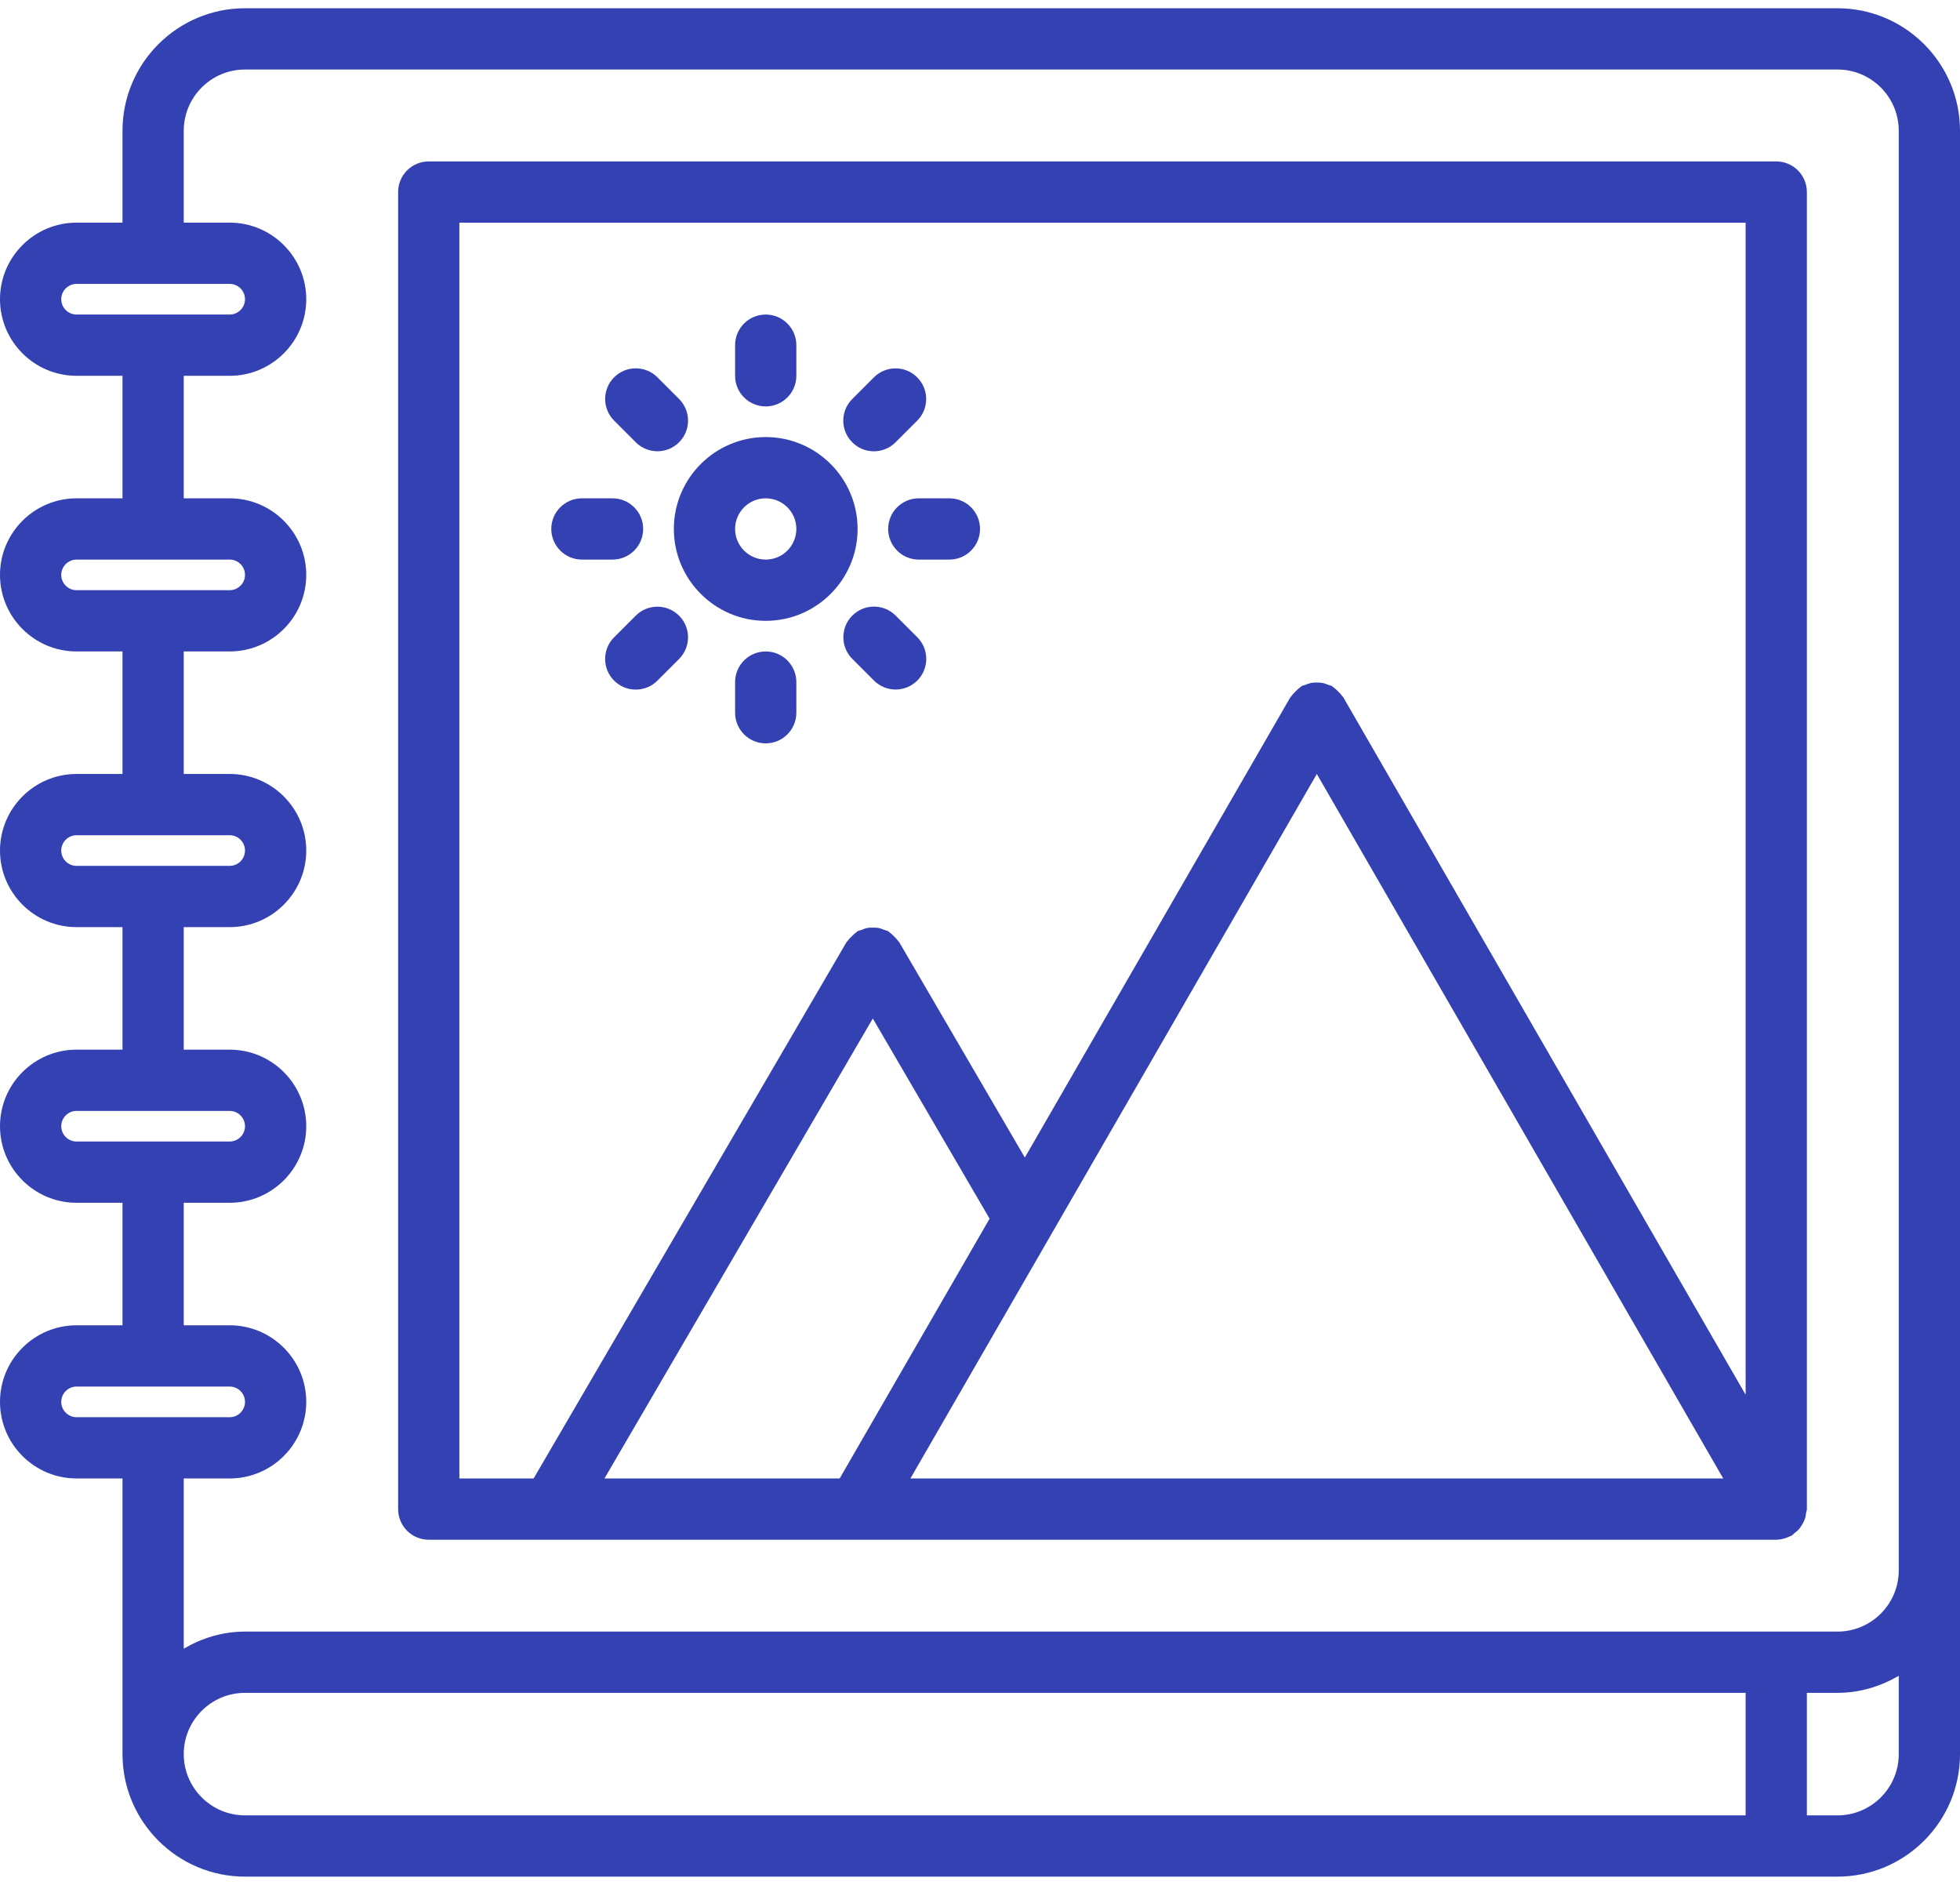
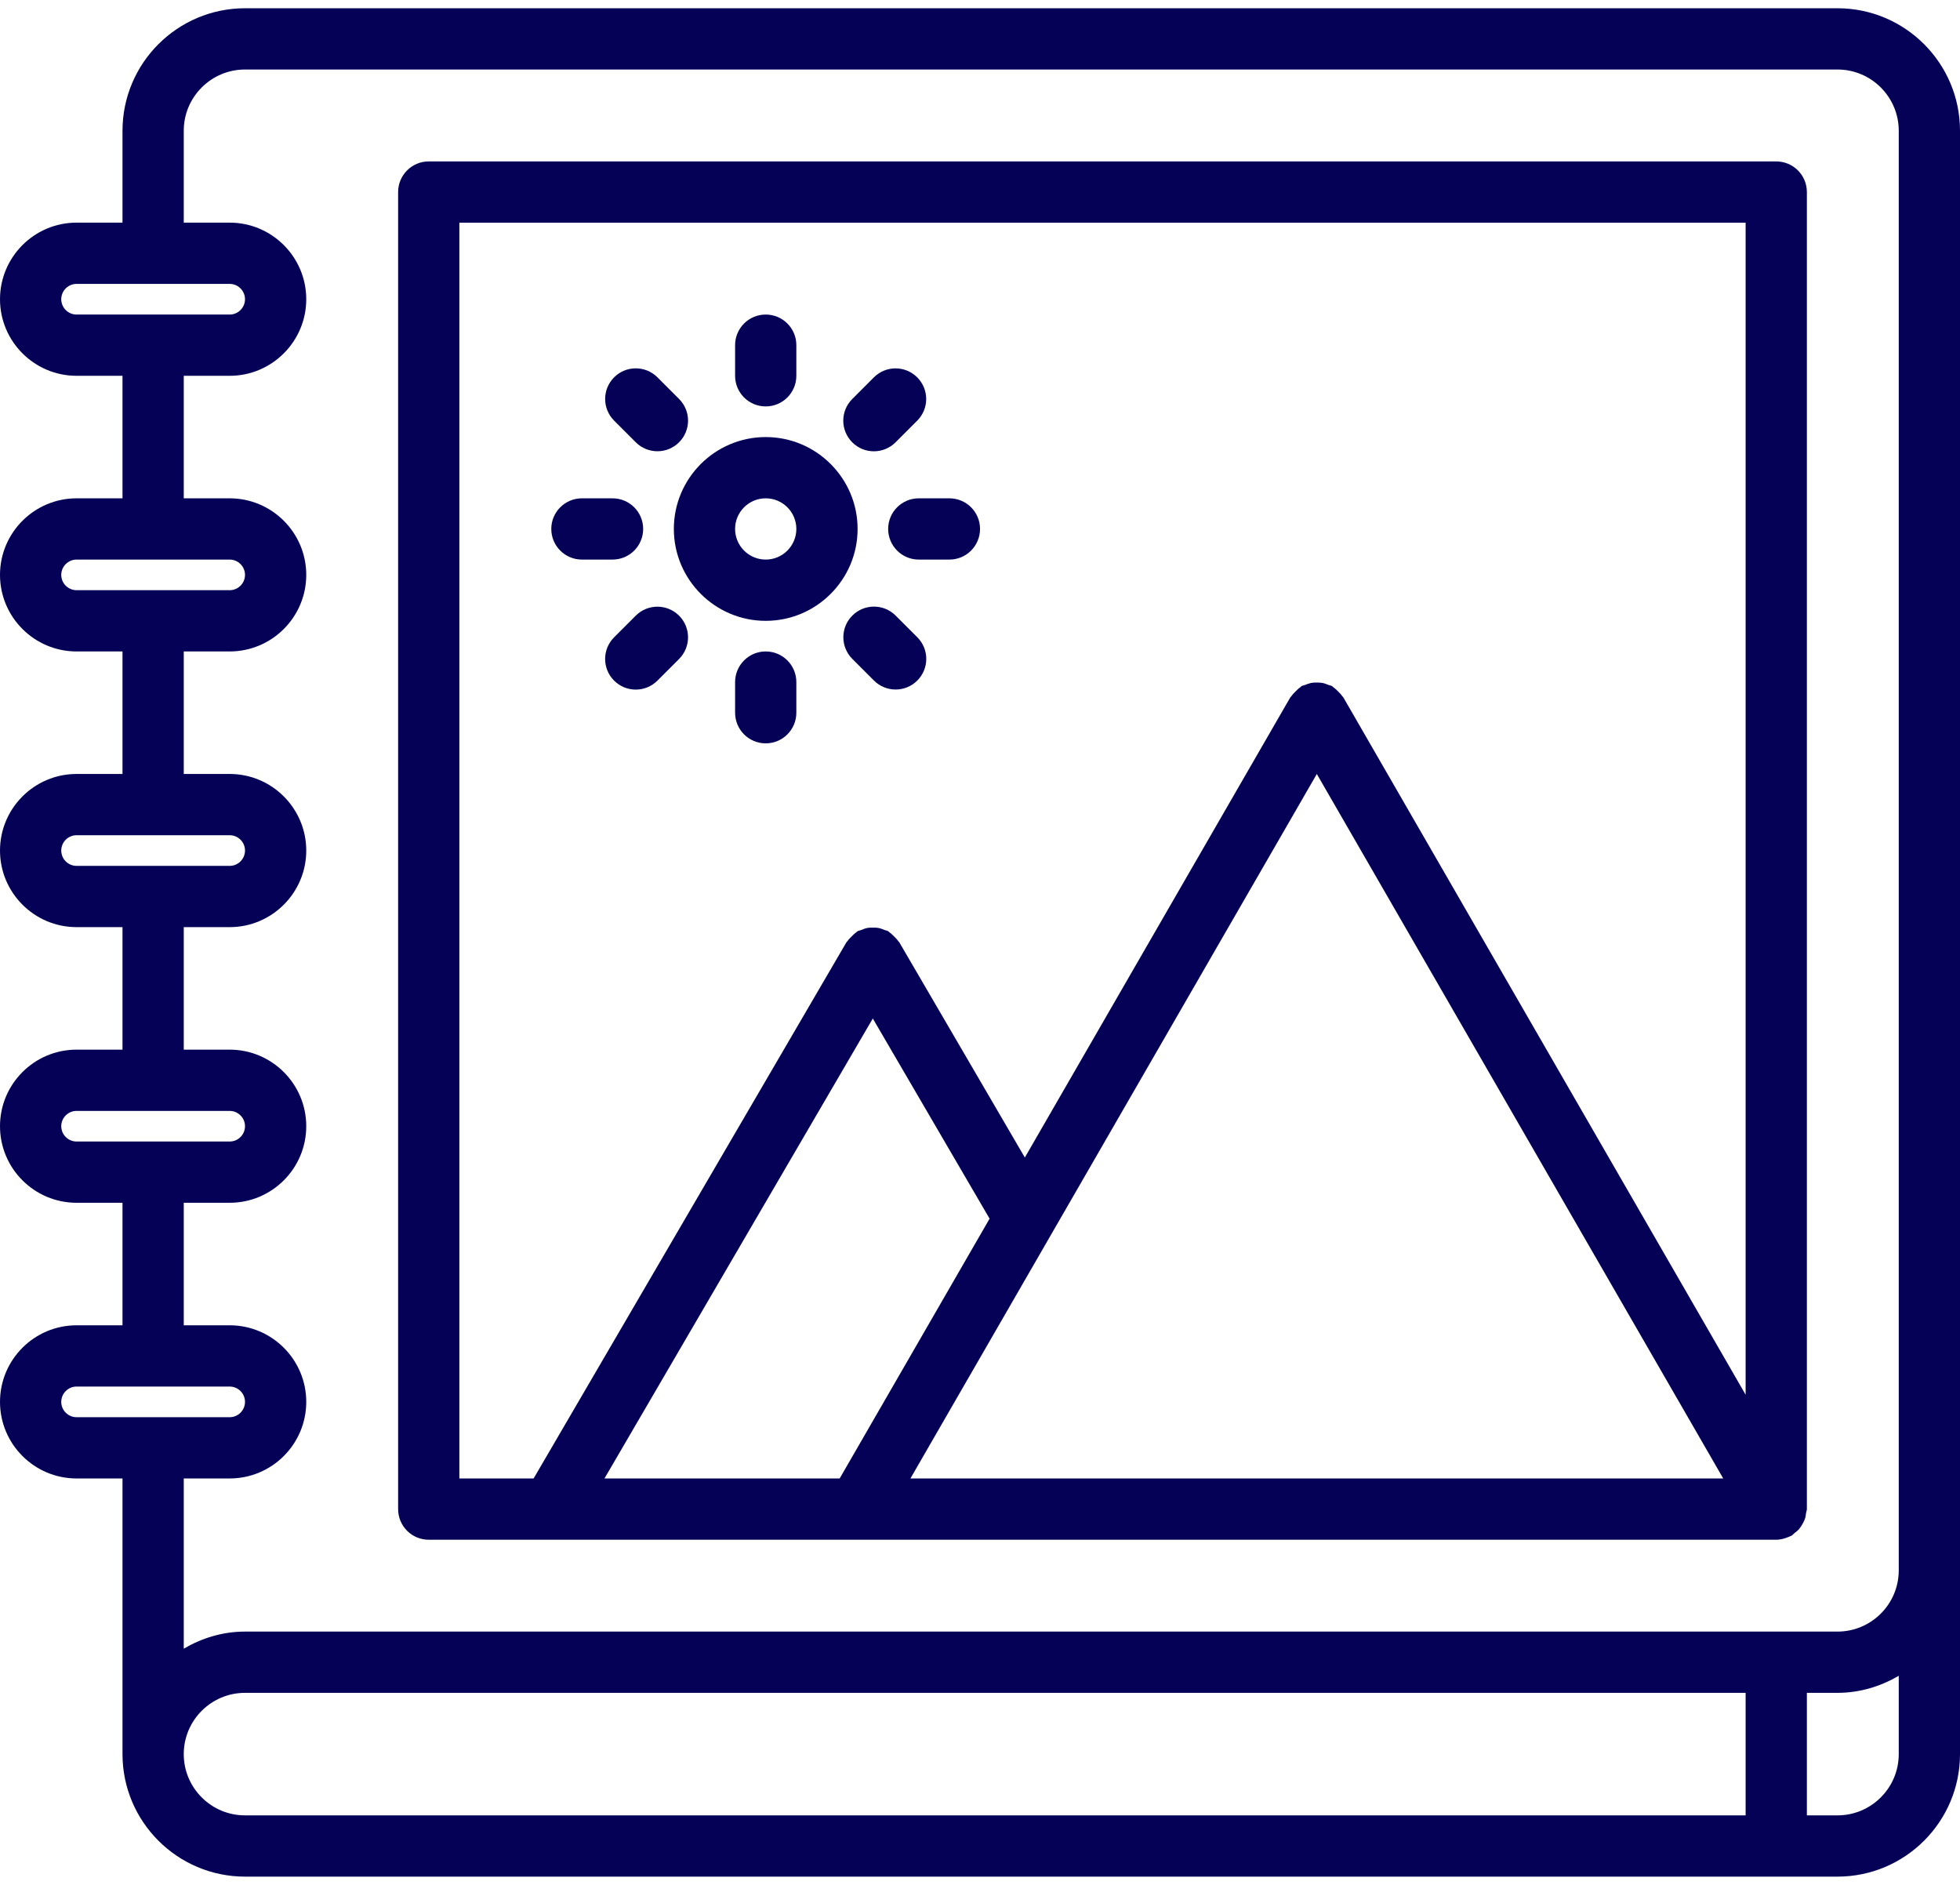
<svg xmlns="http://www.w3.org/2000/svg" width="104" height="100" viewBox="0 0 104 100" fill="none">
-   <path d="M97.5 0.438H13C9.415 0.438 6.5 3.353 6.5 6.938V11.812H4.062C1.822 11.812 0 13.636 0 15.875C0 18.114 1.822 19.938 4.062 19.938H6.5V26.438H4.062C1.822 26.438 0 28.261 0 30.5C0 32.739 1.822 34.562 4.062 34.562H6.5V41.062H4.062C1.822 41.062 0 42.886 0 45.125C0 47.364 1.822 49.188 4.062 49.188H6.5V55.688H4.062C1.822 55.688 0 57.509 0 59.75C0 61.991 1.822 63.812 4.062 63.812H6.5V70.312H4.062C1.822 70.312 0 72.134 0 74.375C0 76.616 1.822 78.438 4.062 78.438H6.5V93.062C6.5 96.647 9.415 99.562 13 99.562H97.5C101.085 99.562 104 96.647 104 93.062V83.312V6.938C104 3.353 101.085 0.438 97.5 0.438ZM3.25 15.875C3.25 15.427 3.616 15.062 4.062 15.062H12.188C12.634 15.062 13 15.427 13 15.875C13 16.323 12.634 16.688 12.188 16.688H4.062C3.616 16.688 3.25 16.323 3.25 15.875ZM3.25 30.5C3.25 30.052 3.616 29.688 4.062 29.688H12.188C12.634 29.688 13 30.052 13 30.5C13 30.948 12.634 31.312 12.188 31.312H4.062C3.616 31.312 3.25 30.948 3.25 30.5ZM3.25 45.125C3.25 44.676 3.616 44.312 4.062 44.312H12.188C12.634 44.312 13 44.676 13 45.125C13 45.574 12.634 45.938 12.188 45.938H4.062C3.616 45.938 3.25 45.574 3.25 45.125ZM3.25 59.75C3.25 59.303 3.616 58.938 4.062 58.938H12.188C12.634 58.938 13 59.303 13 59.75C13 60.197 12.634 60.562 12.188 60.562H4.062C3.616 60.562 3.25 60.197 3.25 59.75ZM3.25 74.375C3.25 73.928 3.616 73.562 4.062 73.562H12.188C12.634 73.562 13 73.928 13 74.375C13 74.822 12.634 75.188 12.188 75.188H4.062C3.616 75.188 3.25 74.822 3.25 74.375ZM12.188 78.438C14.428 78.438 16.25 76.616 16.25 74.375C16.25 72.134 14.428 70.312 12.188 70.312H9.75V63.812H12.188C14.428 63.812 16.25 61.991 16.25 59.75C16.25 57.509 14.428 55.688 12.188 55.688H9.75V49.188H12.188C14.428 49.188 16.25 47.364 16.25 45.125C16.25 42.886 14.428 41.062 12.188 41.062H9.75V34.562H12.188C14.428 34.562 16.25 32.739 16.25 30.5C16.25 28.261 14.428 26.438 12.188 26.438H9.75V19.938H12.188C14.428 19.938 16.25 18.114 16.25 15.875C16.25 13.636 14.428 11.812 12.188 11.812H9.75V6.938C9.75 5.145 11.208 3.688 13 3.688H97.5C99.292 3.688 100.75 5.145 100.75 6.938V83.312C100.75 85.105 99.292 86.562 97.5 86.562H13C11.812 86.562 10.71 86.907 9.75 87.468V78.438H12.188ZM9.75 93.062C9.75 91.27 11.208 89.812 13 89.812H92.625V96.312H13C11.208 96.312 9.75 94.855 9.75 93.062ZM97.5 96.312H95.875V89.812H97.5C98.688 89.812 99.79 89.468 100.75 88.907V93.062C100.75 94.855 99.292 96.312 97.5 96.312Z" fill="#3441B2" />
-   <path d="M22.75 81.689H94.25H94.252C94.439 81.689 94.625 81.644 94.809 81.577C94.855 81.559 94.9 81.543 94.944 81.522C94.981 81.503 95.025 81.495 95.062 81.473C95.123 81.439 95.16 81.381 95.214 81.34C95.305 81.272 95.389 81.205 95.464 81.119C95.532 81.04 95.582 80.953 95.635 80.866C95.686 80.775 95.735 80.69 95.768 80.591C95.805 80.484 95.82 80.373 95.834 80.26C95.844 80.191 95.875 80.133 95.875 80.064V10.19C95.875 9.292 95.149 8.564 94.25 8.564H22.75C21.851 8.564 21.125 9.292 21.125 10.19V80.064C21.125 80.963 21.851 81.689 22.75 81.689ZM46.312 54.035L52.509 64.655L44.554 78.438H32.074L46.312 54.035ZM69.872 41.063L91.437 78.439H48.308L69.872 41.063ZM24.375 11.815H92.625V73.997L71.279 36.999C71.263 36.969 71.235 36.955 71.216 36.927C71.154 36.833 71.074 36.757 70.993 36.675C70.917 36.602 70.847 36.528 70.759 36.471C70.73 36.451 70.713 36.42 70.683 36.402C70.619 36.367 70.549 36.363 70.484 36.336C70.382 36.294 70.284 36.255 70.177 36.233C70.075 36.214 69.974 36.211 69.87 36.212C69.768 36.212 69.667 36.214 69.565 36.233C69.456 36.255 69.357 36.295 69.254 36.337C69.191 36.363 69.123 36.367 69.061 36.402C69.03 36.42 69.015 36.45 68.986 36.469C68.897 36.528 68.824 36.602 68.749 36.679C68.668 36.758 68.59 36.835 68.529 36.926C68.512 36.953 68.484 36.969 68.466 36.997L54.379 61.411L47.717 49.992C47.7 49.965 47.674 49.952 47.656 49.924C47.598 49.833 47.518 49.758 47.44 49.68C47.362 49.604 47.291 49.528 47.203 49.469C47.175 49.451 47.162 49.423 47.133 49.407C47.07 49.37 46.998 49.367 46.932 49.339C46.829 49.297 46.732 49.255 46.623 49.235C46.52 49.214 46.42 49.214 46.316 49.214C46.213 49.214 46.113 49.214 46.009 49.235C45.901 49.256 45.804 49.297 45.703 49.339C45.635 49.367 45.563 49.371 45.498 49.407C45.469 49.423 45.455 49.453 45.427 49.471C45.339 49.528 45.269 49.604 45.193 49.677C45.113 49.757 45.034 49.831 44.974 49.924C44.956 49.95 44.93 49.963 44.913 49.991L28.314 78.439H24.375V11.815Z" fill="#3441B2" />
-   <path d="M40.63 32.938C43.318 32.938 45.505 30.75 45.505 28.062C45.505 25.375 43.318 23.188 40.63 23.188C37.942 23.188 35.755 25.375 35.755 28.062C35.755 30.75 37.942 32.938 40.63 32.938ZM40.63 26.438C41.527 26.438 42.255 27.167 42.255 28.062C42.255 28.958 41.527 29.688 40.63 29.688C39.733 29.688 39.005 28.958 39.005 28.062C39.005 27.167 39.733 26.438 40.63 26.438Z" fill="#3441B2" />
-   <path d="M40.63 21.562C41.529 21.562 42.255 20.834 42.255 19.938V18.312C42.255 17.416 41.529 16.688 40.63 16.688C39.731 16.688 39.005 17.416 39.005 18.312V19.938C39.005 20.836 39.731 21.562 40.63 21.562Z" fill="#3441B2" />
-   <path d="M40.63 34.562C39.731 34.562 39.005 35.291 39.005 36.188V37.812C39.005 38.709 39.731 39.438 40.63 39.438C41.529 39.438 42.255 38.709 42.255 37.812V36.188C42.255 35.291 41.529 34.562 40.63 34.562Z" fill="#3441B2" />
-   <path d="M33.735 23.465C34.052 23.782 34.468 23.941 34.884 23.941C35.3 23.941 35.716 23.782 36.032 23.465C36.668 22.83 36.668 21.803 36.032 21.167L34.884 20.018C34.248 19.383 33.221 19.383 32.586 20.018C31.951 20.654 31.951 21.681 32.586 22.316L33.735 23.465Z" fill="#3441B2" />
-   <path d="M47.523 32.659C46.888 32.024 45.861 32.024 45.226 32.659C44.59 33.294 44.59 34.322 45.226 34.957L46.374 36.106C46.691 36.423 47.107 36.582 47.523 36.582C47.939 36.582 48.355 36.423 48.672 36.106C49.308 35.47 49.308 34.443 48.672 33.808L47.523 32.659Z" fill="#3441B2" />
-   <path d="M30.877 29.688H32.502C33.401 29.688 34.127 28.959 34.127 28.062C34.127 27.166 33.401 26.438 32.502 26.438H30.877C29.978 26.438 29.252 27.166 29.252 28.062C29.252 28.959 29.978 29.688 30.877 29.688Z" fill="#3441B2" />
-   <path d="M47.127 28.062C47.127 28.959 47.853 29.688 48.752 29.688H50.377C51.276 29.688 52.002 28.959 52.002 28.062C52.002 27.166 51.276 26.438 50.377 26.438H48.752C47.853 26.438 47.127 27.166 47.127 28.062V28.062Z" fill="#3441B2" />
-   <path d="M33.734 32.663L32.585 33.812C31.95 34.447 31.95 35.474 32.585 36.11C32.902 36.427 33.318 36.586 33.734 36.586C34.15 36.586 34.566 36.427 34.883 36.11L36.032 34.961C36.667 34.325 36.667 33.298 36.032 32.663C35.396 32.028 34.368 32.028 33.734 32.663Z" fill="#3441B2" />
-   <path d="M46.37 23.943C46.786 23.943 47.203 23.784 47.519 23.467L48.668 22.318C49.304 21.683 49.304 20.656 48.668 20.02C48.033 19.385 47.006 19.385 46.37 20.02L45.222 21.169C44.586 21.805 44.586 22.832 45.222 23.467C45.538 23.786 45.955 23.943 46.37 23.943Z" fill="#3441B2" />
+   <path d="M97.5 0.438H13C9.415 0.438 6.5 3.353 6.5 6.938V11.812H4.062C1.822 11.812 0 13.636 0 15.875C0 18.114 1.822 19.938 4.062 19.938H6.5V26.438H4.062C1.822 26.438 0 28.261 0 30.5C0 32.739 1.822 34.562 4.062 34.562H6.5V41.062H4.062C1.822 41.062 0 42.886 0 45.125C0 47.364 1.822 49.188 4.062 49.188H6.5V55.688H4.062C1.822 55.688 0 57.509 0 59.75C0 61.991 1.822 63.812 4.062 63.812H6.5V70.312H4.062C1.822 70.312 0 72.134 0 74.375C0 76.616 1.822 78.438 4.062 78.438H6.5V93.062C6.5 96.647 9.415 99.562 13 99.562H97.5C101.085 99.562 104 96.647 104 93.062V83.312V6.938C104 3.353 101.085 0.438 97.5 0.438ZM3.25 15.875C3.25 15.427 3.616 15.062 4.062 15.062H12.188C12.634 15.062 13 15.427 13 15.875C13 16.323 12.634 16.688 12.188 16.688H4.062C3.616 16.688 3.25 16.323 3.25 15.875ZM3.25 30.5C3.25 30.052 3.616 29.688 4.062 29.688H12.188C12.634 29.688 13 30.052 13 30.5C13 30.948 12.634 31.312 12.188 31.312H4.062C3.616 31.312 3.25 30.948 3.25 30.5ZM3.25 45.125C3.25 44.676 3.616 44.312 4.062 44.312H12.188C12.634 44.312 13 44.676 13 45.125C13 45.574 12.634 45.938 12.188 45.938H4.062C3.616 45.938 3.25 45.574 3.25 45.125ZM3.25 59.75C3.25 59.303 3.616 58.938 4.062 58.938H12.188C12.634 58.938 13 59.303 13 59.75C13 60.197 12.634 60.562 12.188 60.562H4.062C3.616 60.562 3.25 60.197 3.25 59.75ZM3.25 74.375C3.25 73.928 3.616 73.562 4.062 73.562H12.188C12.634 73.562 13 73.928 13 74.375C13 74.822 12.634 75.188 12.188 75.188H4.062C3.616 75.188 3.25 74.822 3.25 74.375ZM12.188 78.438C14.428 78.438 16.25 76.616 16.25 74.375C16.25 72.134 14.428 70.312 12.188 70.312H9.75V63.812H12.188C14.428 63.812 16.25 61.991 16.25 59.75C16.25 57.509 14.428 55.688 12.188 55.688H9.75V49.188H12.188C14.428 49.188 16.25 47.364 16.25 45.125C16.25 42.886 14.428 41.062 12.188 41.062H9.75V34.562H12.188C14.428 34.562 16.25 32.739 16.25 30.5C16.25 28.261 14.428 26.438 12.188 26.438H9.75V19.938H12.188C14.428 19.938 16.25 18.114 16.25 15.875C16.25 13.636 14.428 11.812 12.188 11.812H9.75V6.938C9.75 5.145 11.208 3.688 13 3.688H97.5C99.292 3.688 100.75 5.145 100.75 6.938V83.312C100.75 85.105 99.292 86.562 97.5 86.562H13C11.812 86.562 10.71 86.907 9.75 87.468V78.438H12.188ZM9.75 93.062C9.75 91.27 11.208 89.812 13 89.812H92.625V96.312H13C11.208 96.312 9.75 94.855 9.75 93.062ZM97.5 96.312H95.875V89.812H97.5C98.688 89.812 99.79 89.468 100.75 88.907V93.062C100.75 94.855 99.292 96.312 97.5 96.312Z" fill="#050156" />
+   <path d="M22.75 81.689H94.25H94.252C94.439 81.689 94.625 81.644 94.809 81.577C94.855 81.559 94.9 81.543 94.944 81.522C94.981 81.503 95.025 81.495 95.062 81.473C95.123 81.439 95.16 81.381 95.214 81.34C95.305 81.272 95.389 81.205 95.464 81.119C95.532 81.04 95.582 80.953 95.635 80.866C95.686 80.775 95.735 80.69 95.768 80.591C95.805 80.484 95.82 80.373 95.834 80.26C95.844 80.191 95.875 80.133 95.875 80.064V10.19C95.875 9.292 95.149 8.564 94.25 8.564H22.75C21.851 8.564 21.125 9.292 21.125 10.19V80.064C21.125 80.963 21.851 81.689 22.75 81.689ZM46.312 54.035L52.509 64.655L44.554 78.438H32.074L46.312 54.035ZM69.872 41.063L91.437 78.439H48.308L69.872 41.063ZM24.375 11.815H92.625V73.997L71.279 36.999C71.263 36.969 71.235 36.955 71.216 36.927C71.154 36.833 71.074 36.757 70.993 36.675C70.917 36.602 70.847 36.528 70.759 36.471C70.73 36.451 70.713 36.42 70.683 36.402C70.619 36.367 70.549 36.363 70.484 36.336C70.382 36.294 70.284 36.255 70.177 36.233C70.075 36.214 69.974 36.211 69.87 36.212C69.768 36.212 69.667 36.214 69.565 36.233C69.456 36.255 69.357 36.295 69.254 36.337C69.191 36.363 69.123 36.367 69.061 36.402C69.03 36.42 69.015 36.45 68.986 36.469C68.897 36.528 68.824 36.602 68.749 36.679C68.668 36.758 68.59 36.835 68.529 36.926C68.512 36.953 68.484 36.969 68.466 36.997L54.379 61.411L47.717 49.992C47.7 49.965 47.674 49.952 47.656 49.924C47.598 49.833 47.518 49.758 47.44 49.68C47.362 49.604 47.291 49.528 47.203 49.469C47.175 49.451 47.162 49.423 47.133 49.407C47.07 49.37 46.998 49.367 46.932 49.339C46.829 49.297 46.732 49.255 46.623 49.235C46.52 49.214 46.42 49.214 46.316 49.214C46.213 49.214 46.113 49.214 46.009 49.235C45.901 49.256 45.804 49.297 45.703 49.339C45.635 49.367 45.563 49.371 45.498 49.407C45.469 49.423 45.455 49.453 45.427 49.471C45.339 49.528 45.269 49.604 45.193 49.677C45.113 49.757 45.034 49.831 44.974 49.924C44.956 49.95 44.93 49.963 44.913 49.991L28.314 78.439H24.375V11.815Z" fill="#050156" />
+   <path d="M40.63 32.938C43.318 32.938 45.505 30.75 45.505 28.062C45.505 25.375 43.318 23.188 40.63 23.188C37.942 23.188 35.755 25.375 35.755 28.062C35.755 30.75 37.942 32.938 40.63 32.938ZM40.63 26.438C41.527 26.438 42.255 27.167 42.255 28.062C42.255 28.958 41.527 29.688 40.63 29.688C39.733 29.688 39.005 28.958 39.005 28.062C39.005 27.167 39.733 26.438 40.63 26.438Z" fill="#050156" />
+   <path d="M40.63 21.562C41.529 21.562 42.255 20.834 42.255 19.938V18.312C42.255 17.416 41.529 16.688 40.63 16.688C39.731 16.688 39.005 17.416 39.005 18.312V19.938C39.005 20.836 39.731 21.562 40.63 21.562Z" fill="#050156" />
+   <path d="M40.63 34.562C39.731 34.562 39.005 35.291 39.005 36.188V37.812C39.005 38.709 39.731 39.438 40.63 39.438C41.529 39.438 42.255 38.709 42.255 37.812V36.188C42.255 35.291 41.529 34.562 40.63 34.562Z" fill="#050156" />
+   <path d="M33.735 23.465C34.052 23.782 34.468 23.941 34.884 23.941C35.3 23.941 35.716 23.782 36.032 23.465C36.668 22.83 36.668 21.803 36.032 21.167L34.884 20.018C34.248 19.383 33.221 19.383 32.586 20.018C31.951 20.654 31.951 21.681 32.586 22.316L33.735 23.465Z" fill="#050156" />
+   <path d="M47.523 32.659C46.888 32.024 45.861 32.024 45.226 32.659C44.59 33.294 44.59 34.322 45.226 34.957L46.374 36.106C46.691 36.423 47.107 36.582 47.523 36.582C47.939 36.582 48.355 36.423 48.672 36.106C49.308 35.47 49.308 34.443 48.672 33.808L47.523 32.659Z" fill="#050156" />
+   <path d="M30.877 29.688H32.502C33.401 29.688 34.127 28.959 34.127 28.062C34.127 27.166 33.401 26.438 32.502 26.438H30.877C29.978 26.438 29.252 27.166 29.252 28.062C29.252 28.959 29.978 29.688 30.877 29.688Z" fill="#050156" />
+   <path d="M47.127 28.062C47.127 28.959 47.853 29.688 48.752 29.688H50.377C51.276 29.688 52.002 28.959 52.002 28.062C52.002 27.166 51.276 26.438 50.377 26.438H48.752C47.853 26.438 47.127 27.166 47.127 28.062V28.062Z" fill="#050156" />
+   <path d="M33.734 32.663L32.585 33.812C31.95 34.447 31.95 35.474 32.585 36.11C32.902 36.427 33.318 36.586 33.734 36.586C34.15 36.586 34.566 36.427 34.883 36.11L36.032 34.961C36.667 34.325 36.667 33.298 36.032 32.663C35.396 32.028 34.368 32.028 33.734 32.663Z" fill="#050156" />
+   <path d="M46.37 23.943C46.786 23.943 47.203 23.784 47.519 23.467L48.668 22.318C49.304 21.683 49.304 20.656 48.668 20.02C48.033 19.385 47.006 19.385 46.37 20.02L45.222 21.169C44.586 21.805 44.586 22.832 45.222 23.467C45.538 23.786 45.955 23.943 46.37 23.943Z" fill="#050156" />
</svg>
